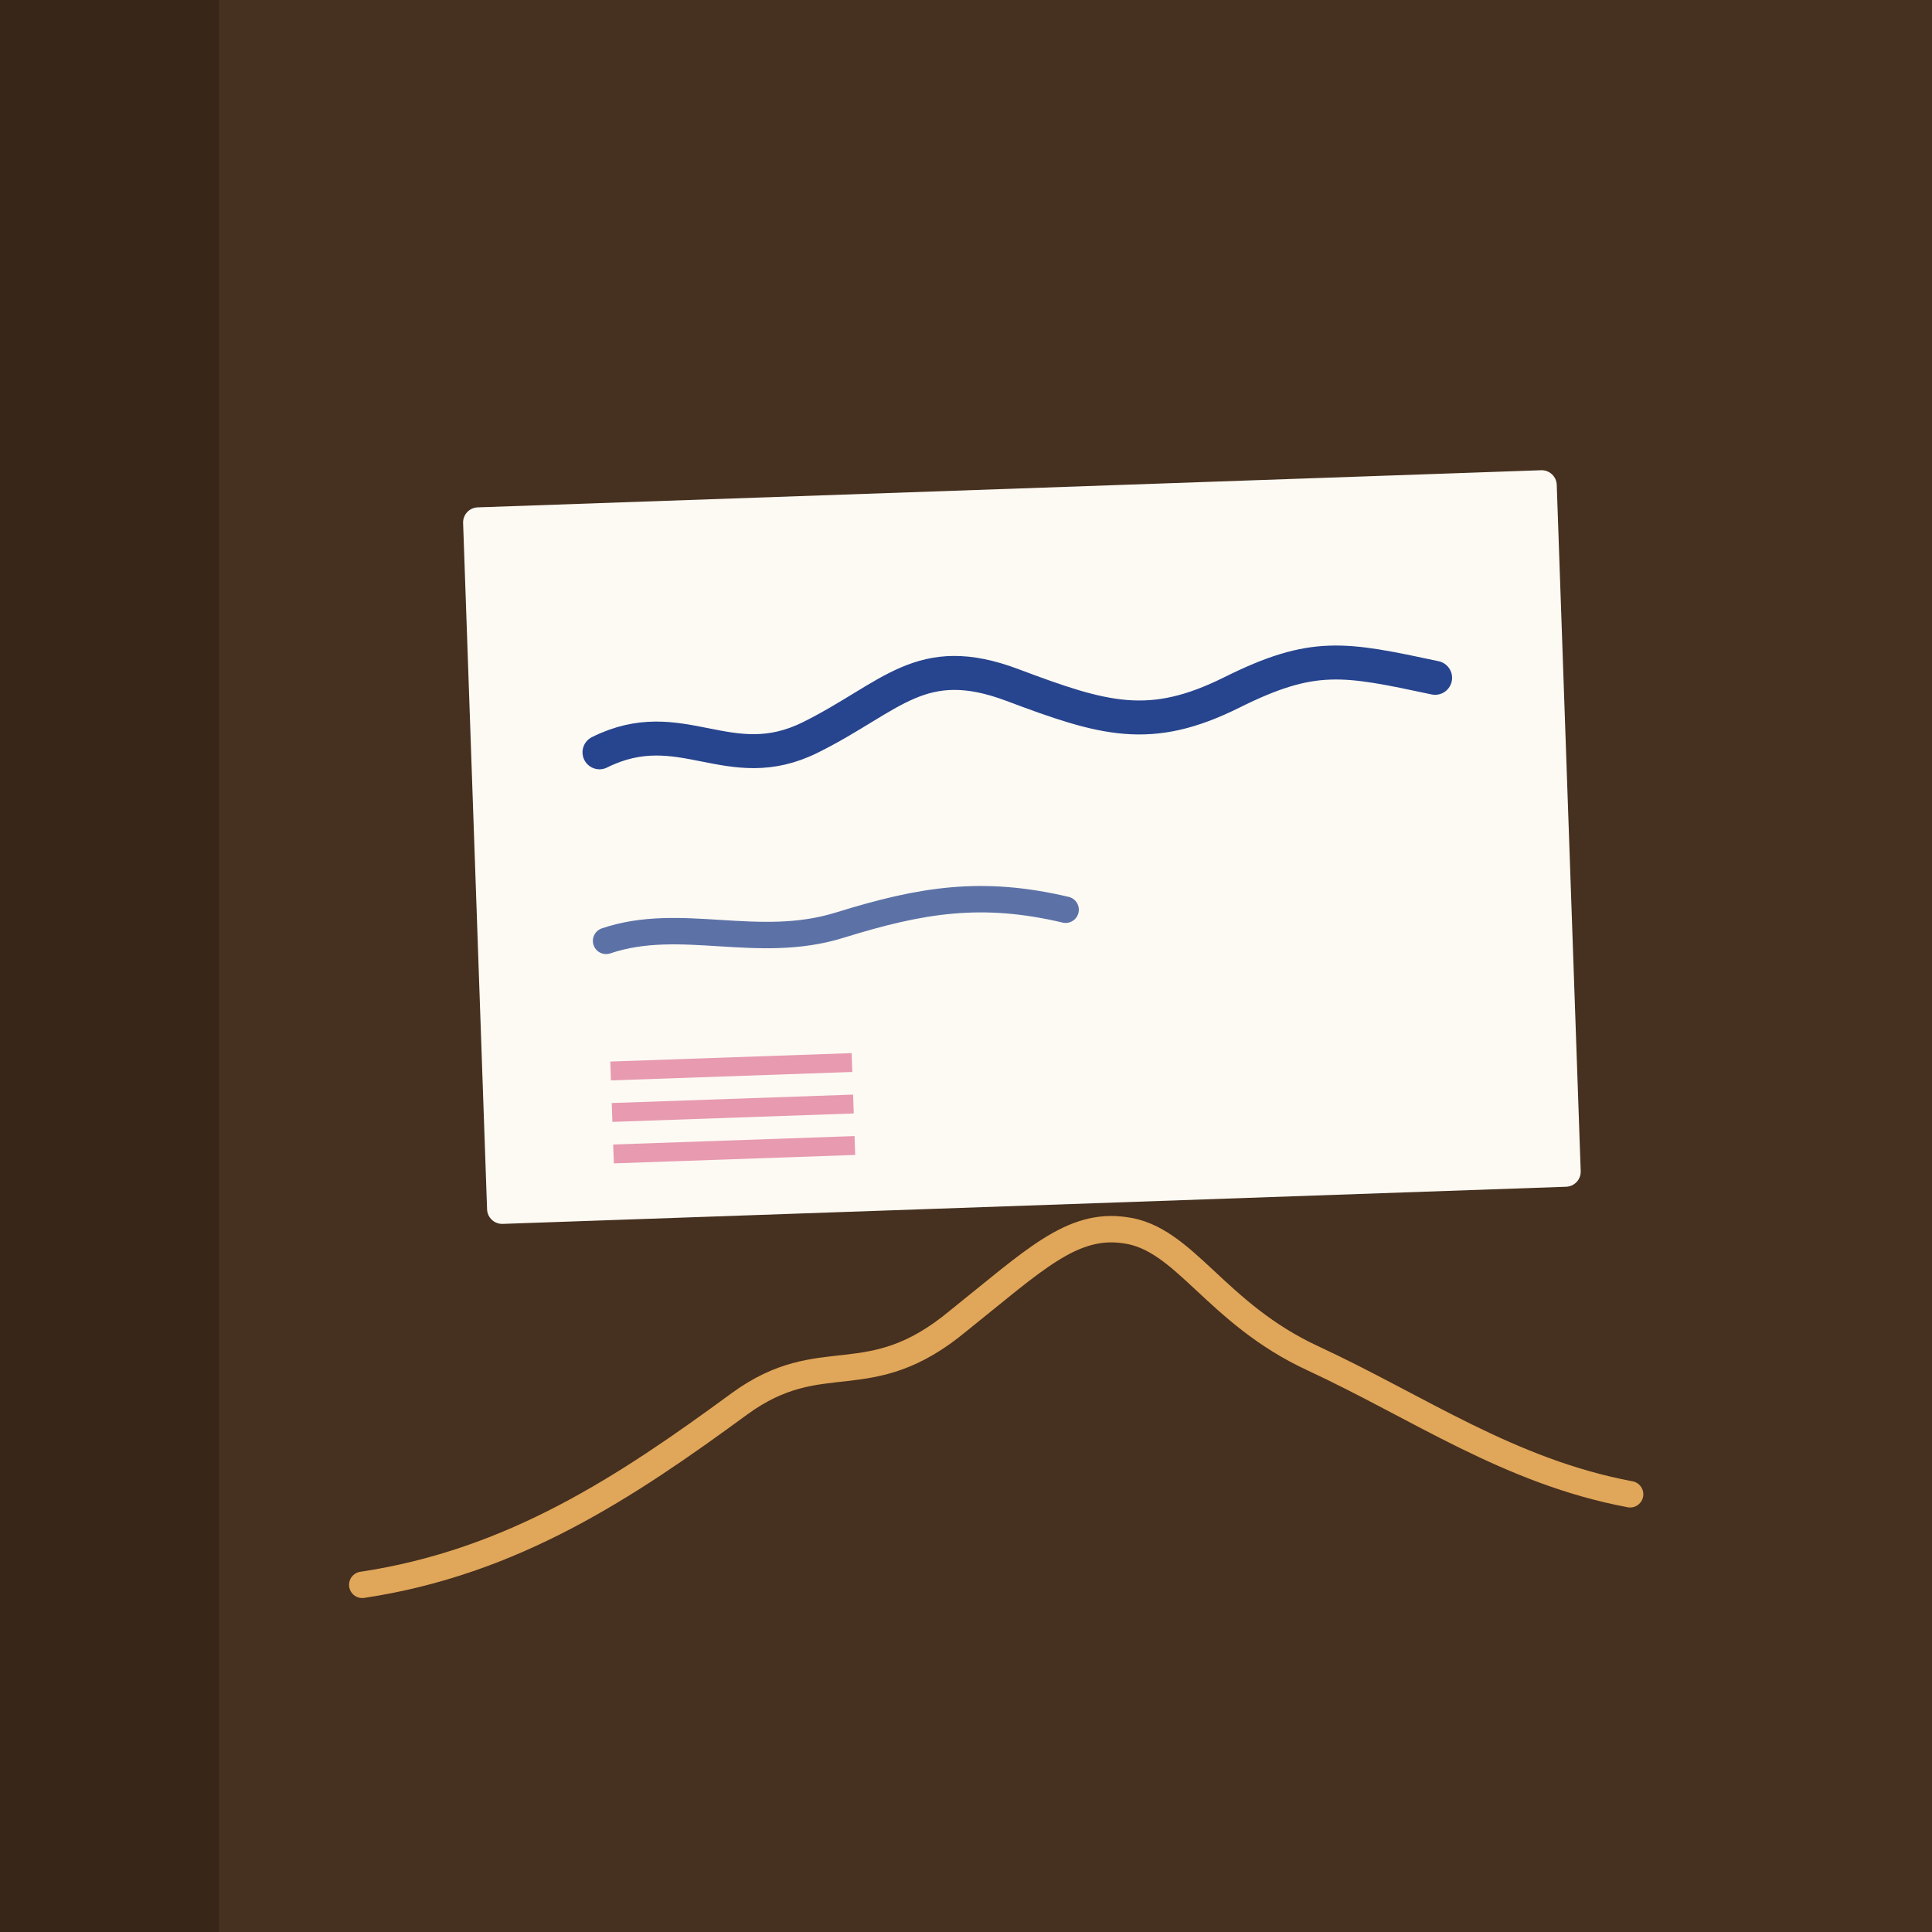
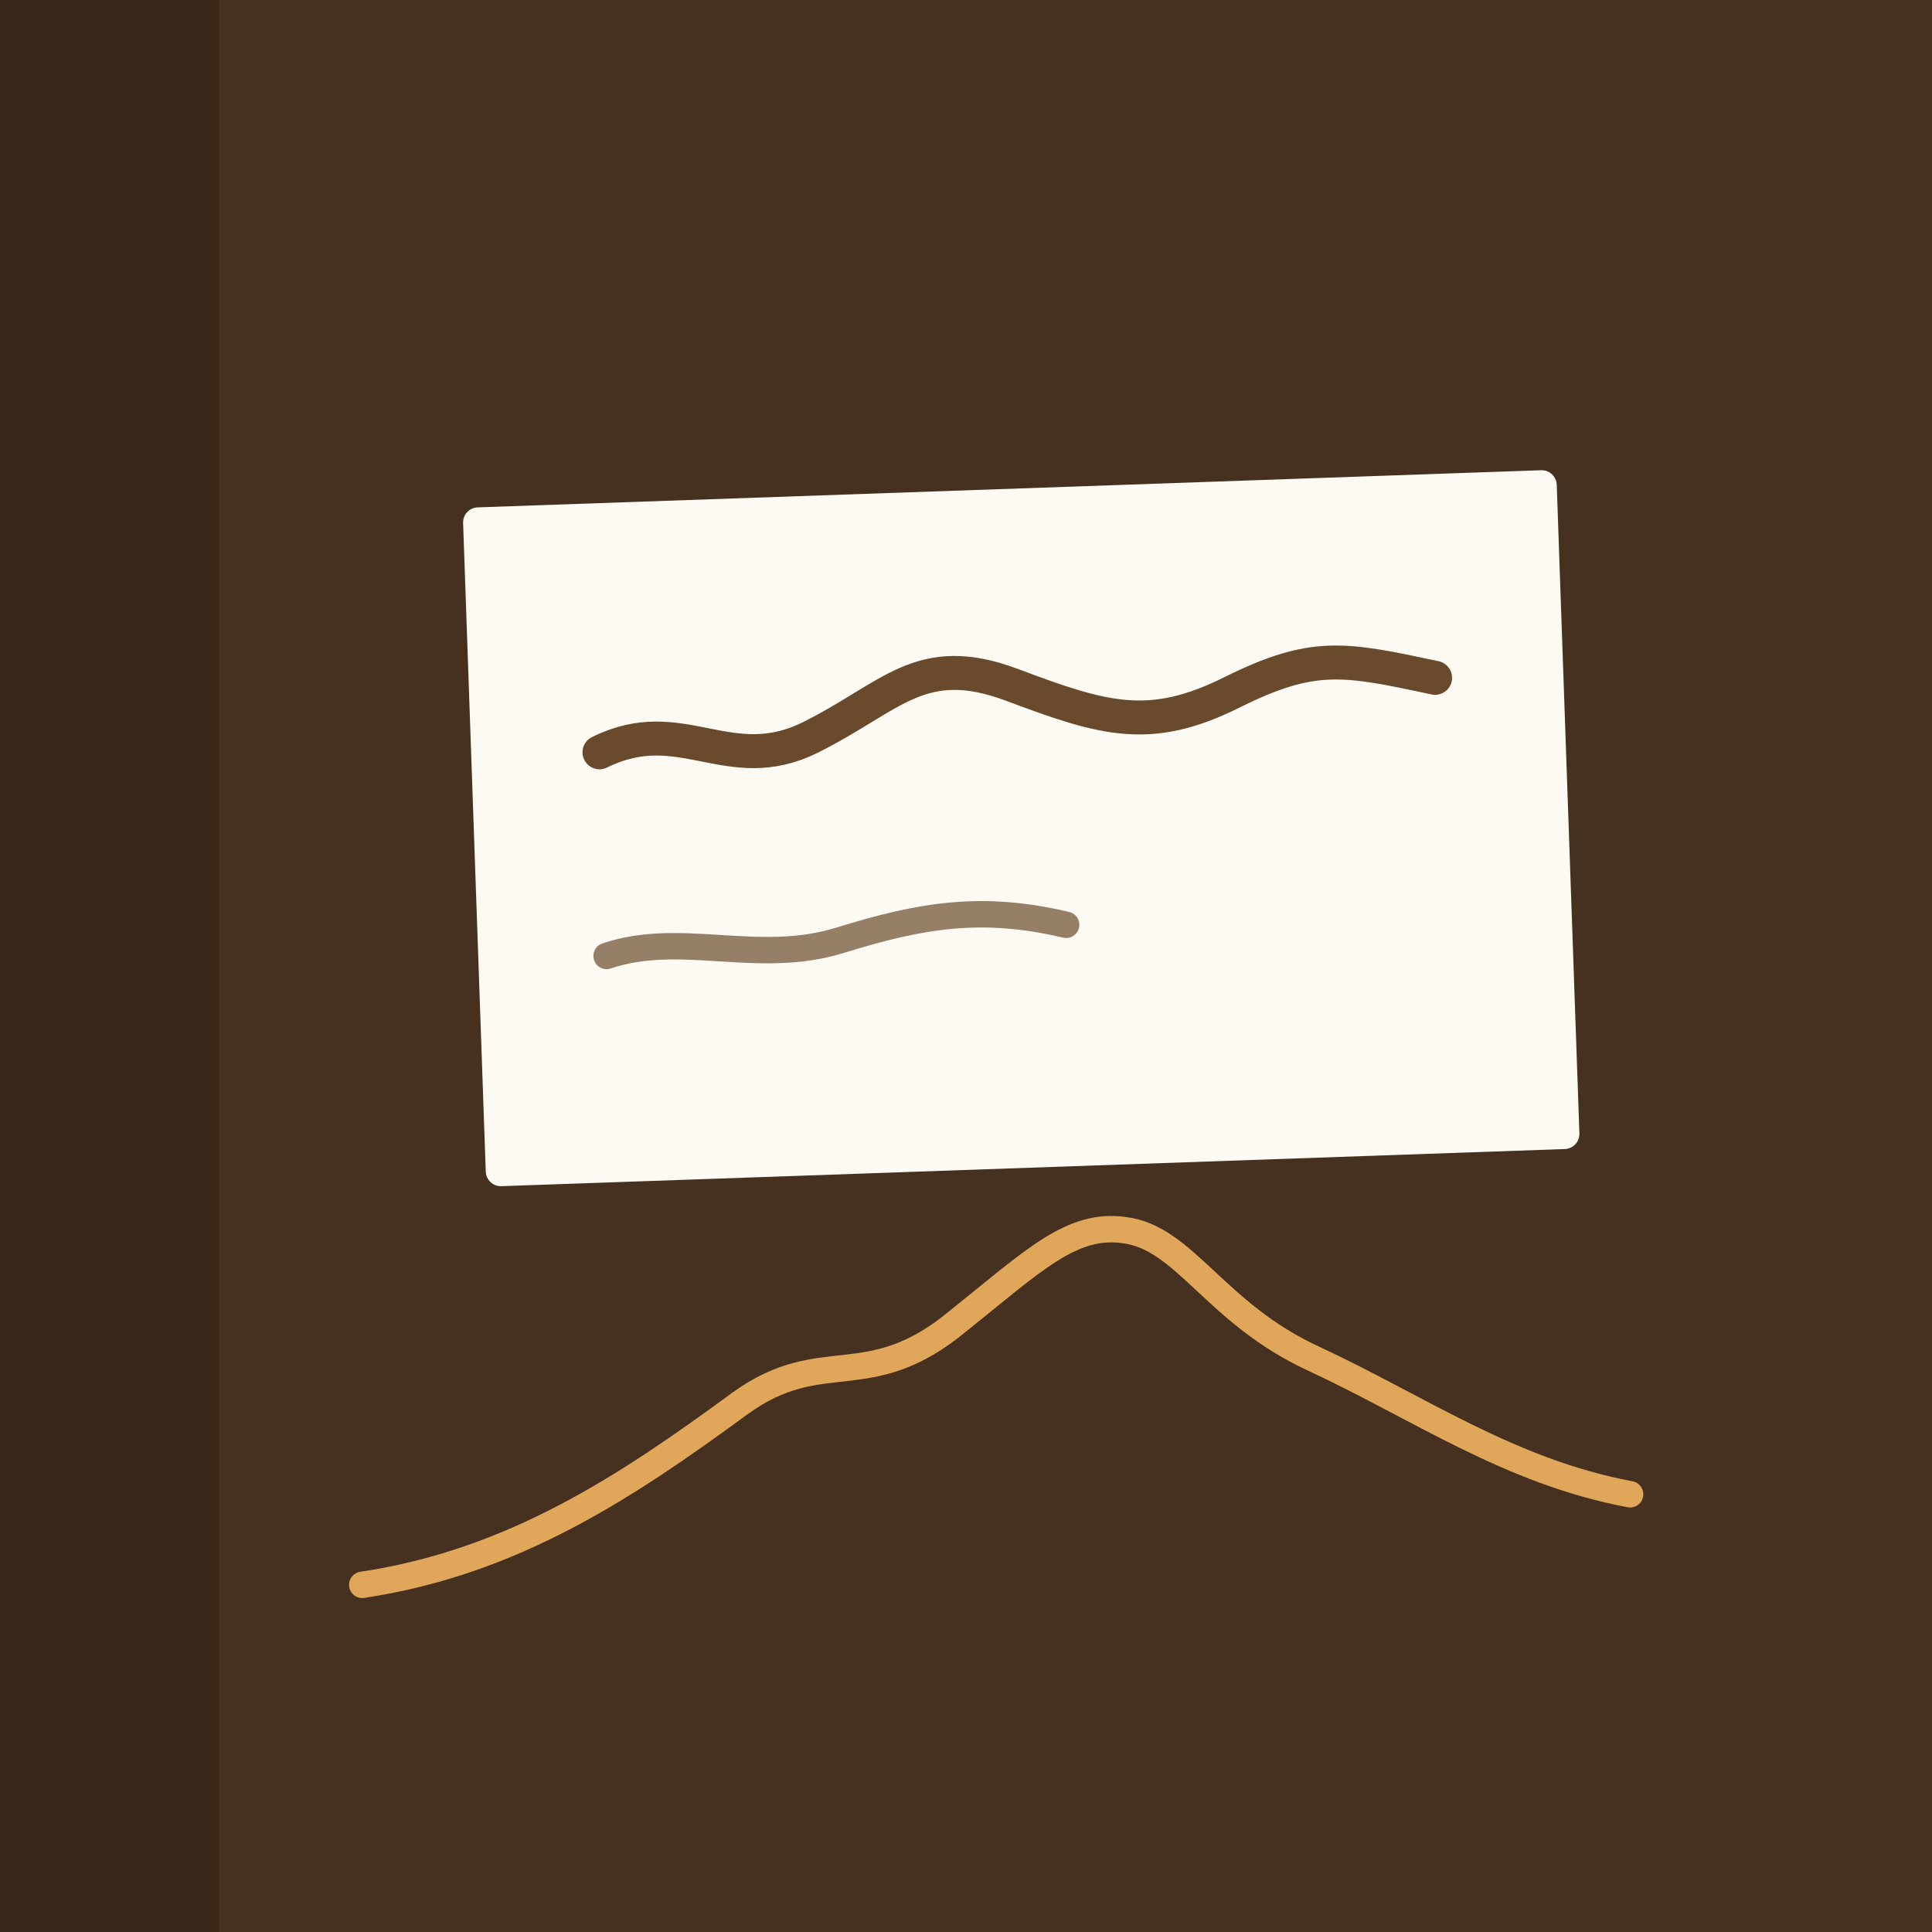
<svg xmlns="http://www.w3.org/2000/svg" viewBox="0 0 512 512">
  <rect width="512" height="512" fill="#46301f" />
  <rect width="58" height="512" fill="#000" opacity="0.2" />
  <g transform="rotate(-2 256 230)">
-     <rect x="126" y="130" width="290" height="190" rx="4" fill="#fdfaf3" />
-     <path d="M160 196c22-10 34 8 56-2s30-22 54-12 36 14 58 4 30-8 54-2" fill="none" stroke="#27448e" stroke-width="9" stroke-linecap="round" />
-     <path d="M160 246c20-6 40 4 62-2s38-8 60-2" fill="none" stroke="#27448e" stroke-width="7" stroke-linecap="round" opacity="0.75" />
-     <rect x="160" y="278" width="64" height="5" fill="#e79ab0" />
-     <rect x="160" y="289" width="64" height="5" fill="#e79ab0" />
-     <rect x="160" y="300" width="64" height="5" fill="#e79ab0" />
+     <rect x="126" y="130" width="290" height="180" rx="4" fill="#fdfaf3" />
+     <path d="M160 196c22-10 34 8 56-2s30-22 54-12 36 14 58 4 30-8 54-2" fill="none" stroke="#6a4a2c" stroke-width="9" stroke-linecap="round" />
+     <path d="M160 250c20-6 40 4 62-2s38-8 60-2" fill="none" stroke="#6a4a2c" stroke-width="7" stroke-linecap="round" opacity="0.7" />
  </g>
  <path d="M96 420c40-6 70-26 100-48 22-16 34-2 58-22 20-16 30-26 44-24 16 2 24 22 50 34 28 13 52 30 84 36" fill="none" stroke="#e0a659" stroke-width="7" stroke-linecap="round" stroke-linejoin="round" />
</svg>
